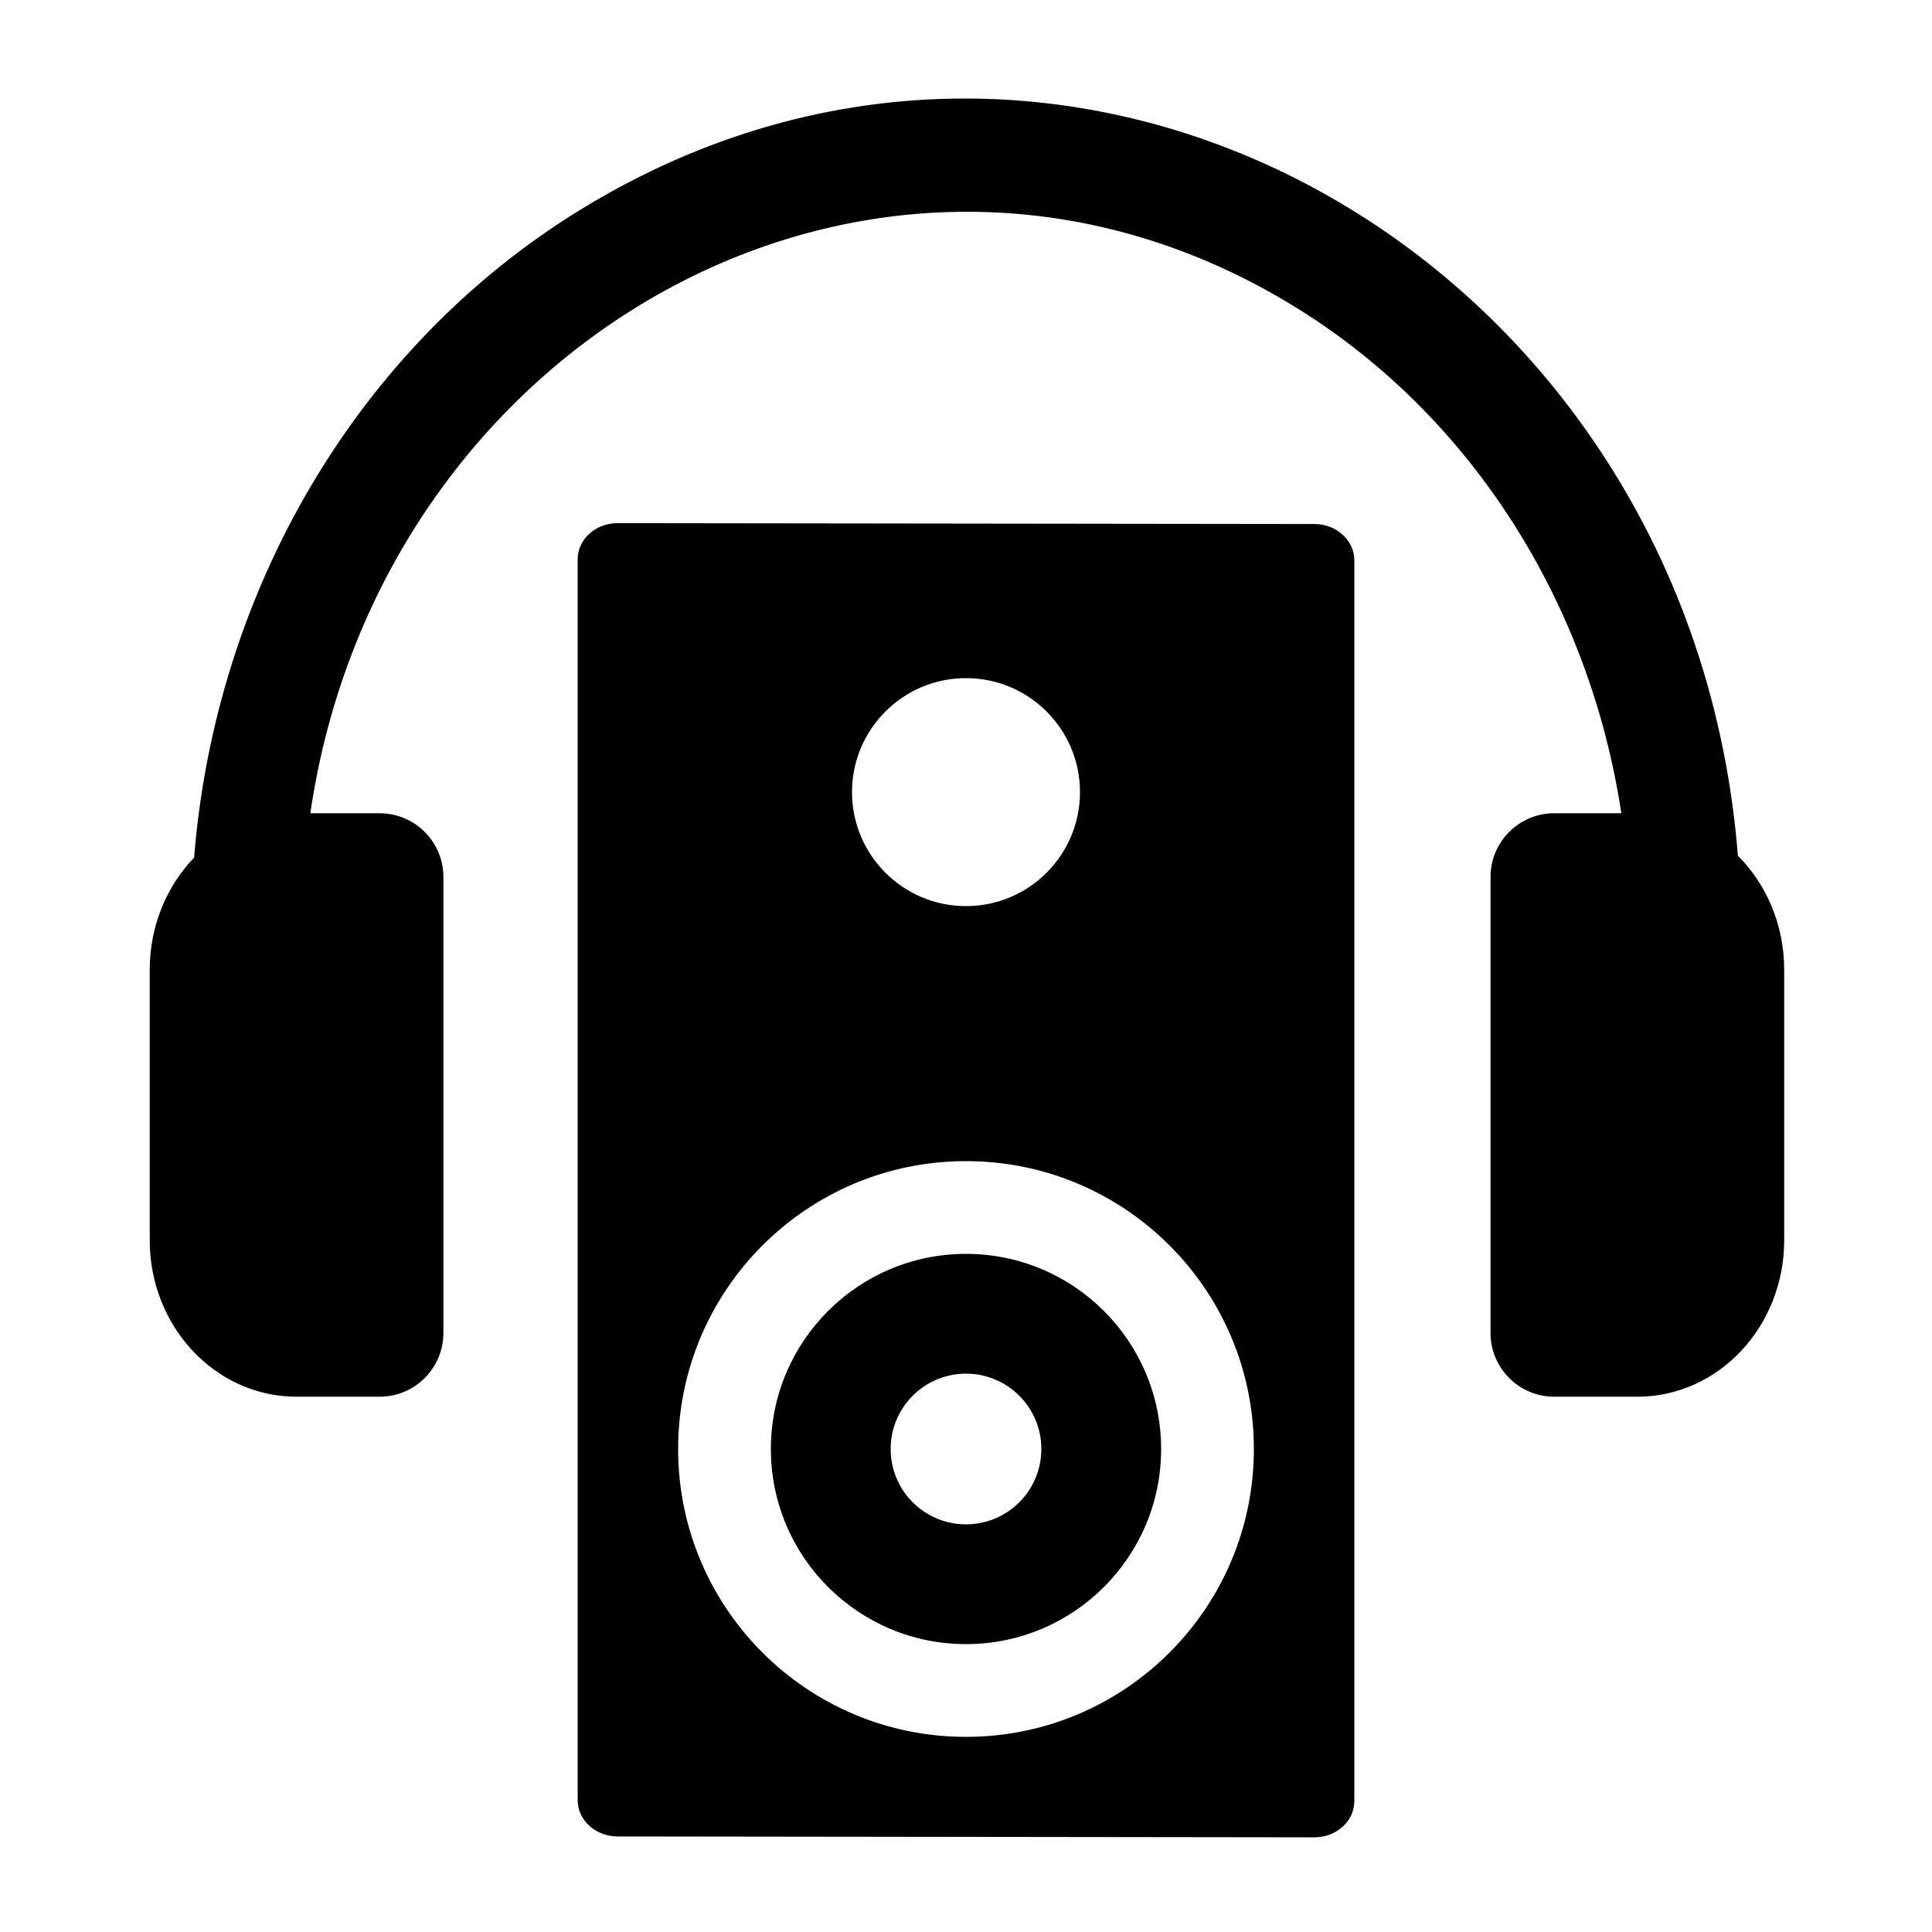
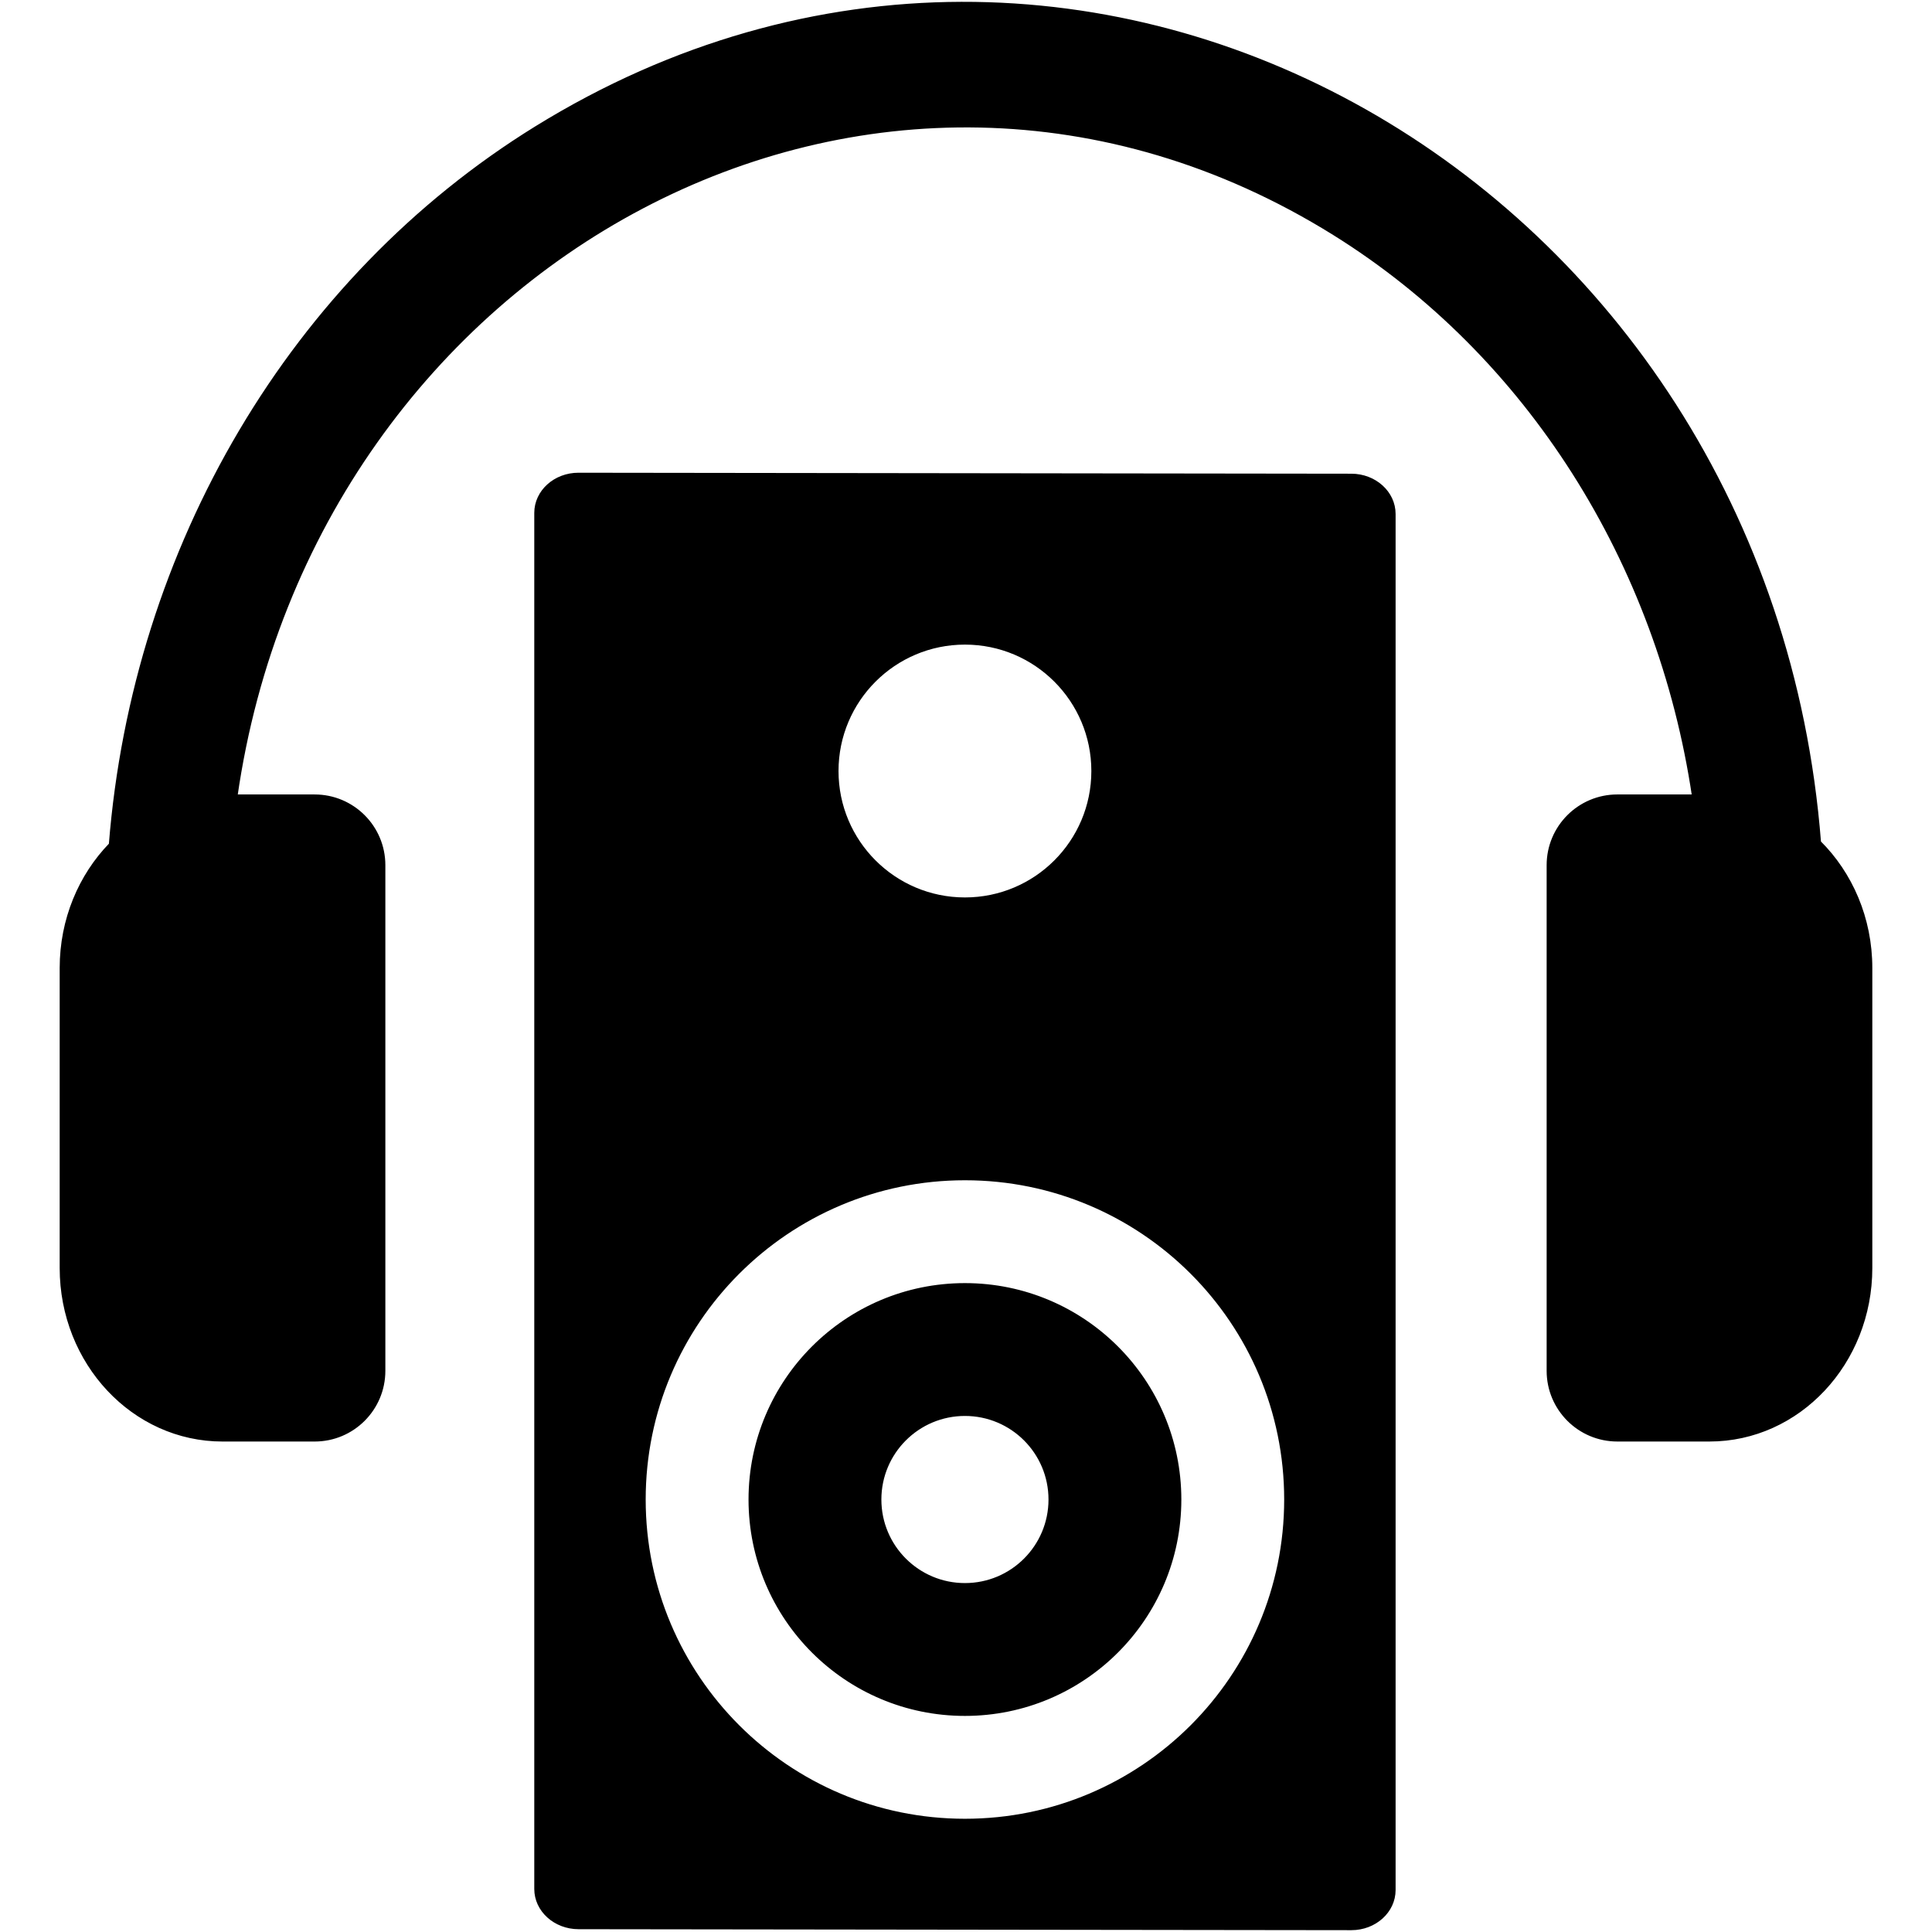
- <svg xmlns="http://www.w3.org/2000/svg" xmlns:ns1="https://boxy-svg.com" viewBox="0 0 500 500">
-   <defs>
-     <ns1:grid x="0" y="0" width="25" height="25" divisions="1" />
-   </defs>
-   <path d="M 159.829 135.891 L 340.171 136.118 C 345.599 136.126 350 140.109 350 145.014 L 350 466.13 C 350 471.035 345.599 475.007 340.171 475 L 159.829 474.773 C 154.401 474.765 150 470.782 150 465.877 L 150 144.761 C 150 139.856 154.401 135.884 159.829 135.891 Z M 250 175 C 233.431 175 220 188.431 220 205 C 220 221.569 233.431 235 250 235 C 266.569 235 280 221.569 280 205 C 280 188.431 266.569 175 250 175 Z M 250 300 C 208.579 300 175 333.579 175 375 C 175 416.421 208.579 450 250 450 C 291.421 450 325 416.421 325 375 C 325 333.579 291.421 300 250 300 Z" style="paint-order: fill; stroke: rgb(0, 0, 0);" />
-   <path style="stroke: rgb(0, 0, 0);" d="M 98.25 360.97 L 76.75 360.97 C 56.039 360.97 39.25 343.061 39.25 320.97 L 39.25 250.97 C 39.25 239.665 43.647 229.454 50.717 222.179 C 56.218 152.818 93.045 90.172 150 54.988 C 278.228 -24.223 437.287 67.968 449.278 221.67 C 456.641 228.974 461.247 239.397 461.247 250.968 L 461.247 320.968 C 461.247 343.059 444.458 360.968 423.747 360.968 L 402.247 360.968 C 393.41 360.968 386.247 353.805 386.247 344.968 L 386.247 226.968 C 386.247 218.131 393.41 210.968 402.247 210.968 L 420.178 210.968 C 412.06 156.255 381.52 107.685 336.169 79.467 C 229.359 13.01 97.725 85.562 79.733 210.97 L 98.25 210.97 C 107.087 210.97 114.25 218.133 114.25 226.97 L 114.25 344.97 C 114.25 353.807 107.087 360.97 98.25 360.97 Z" />
-   <path d="M 250 375 m -50 0 a 50 50 0 1 0 100 0 a 50 50 0 1 0 -100 0 Z M 250 375 m -20 0 a 20 20 0 0 1 40 0 a 20 20 0 0 1 -40 0 Z" ns1:shape="ring 250 375 20 20 50 50 1@8fc8d50e" style="stroke: rgb(0, 0, 0);" />
+ <svg xmlns="http://www.w3.org/2000/svg" viewBox="0 0 500 500" width="500px" height="500px">
+   <defs />
+   <g transform="matrix(1.109013, 0, 0, 1.109013, -27.52884, -27.80765)">
+     <g>
+       <path d="M 159.829 135.891 L 340.171 136.118 C 345.599 136.126 350 140.109 350 145.014 L 350 466.13 C 350 471.035 345.599 475.007 340.171 475 L 159.829 474.773 C 154.401 474.765 150 470.782 150 465.877 L 150 144.761 C 150 139.856 154.401 135.884 159.829 135.891 Z M 250 175 C 233.431 175 220 188.431 220 205 C 220 221.569 233.431 235 250 235 C 266.569 235 280 221.569 280 205 C 280 188.431 266.569 175 250 175 Z M 250 300 C 208.579 300 175 333.579 175 375 C 175 416.421 208.579 450 250 450 C 291.421 450 325 416.421 325 375 C 325 333.579 291.421 300 250 300 Z" style="paint-order: fill; stroke: rgb(0, 0, 0);" />
+       <path d="M 250 375 m -50 0 a 50 50 0 1 0 100 0 a 50 50 0 1 0 -100 0 Z M 250 375 m -20 0 a 20 20 0 0 1 40 0 a 20 20 0 0 1 -40 0 Z" style="stroke: rgb(0, 0, 0);" />
+     </g>
+     <path style="stroke: rgb(0, 0, 0);" d="M 98.25 360.97 L 76.75 360.97 C 56.039 360.97 39.25 343.061 39.25 320.97 L 39.25 250.97 C 39.25 239.665 43.647 229.454 50.717 222.179 C 56.218 152.818 93.045 90.172 150 54.988 C 278.228 -24.223 437.287 67.968 449.278 221.67 C 456.641 228.974 461.247 239.397 461.247 250.968 L 461.247 320.968 C 461.247 343.059 444.458 360.968 423.747 360.968 L 402.247 360.968 C 393.41 360.968 386.247 353.805 386.247 344.968 L 386.247 226.968 C 386.247 218.131 393.41 210.968 402.247 210.968 L 420.178 210.968 C 412.06 156.255 381.52 107.685 336.169 79.467 C 229.359 13.01 97.725 85.562 79.733 210.97 L 98.25 210.97 C 107.087 210.97 114.25 218.133 114.25 226.97 L 114.25 344.97 C 114.25 353.807 107.087 360.97 98.25 360.97 Z" />
+   </g>
</svg>
